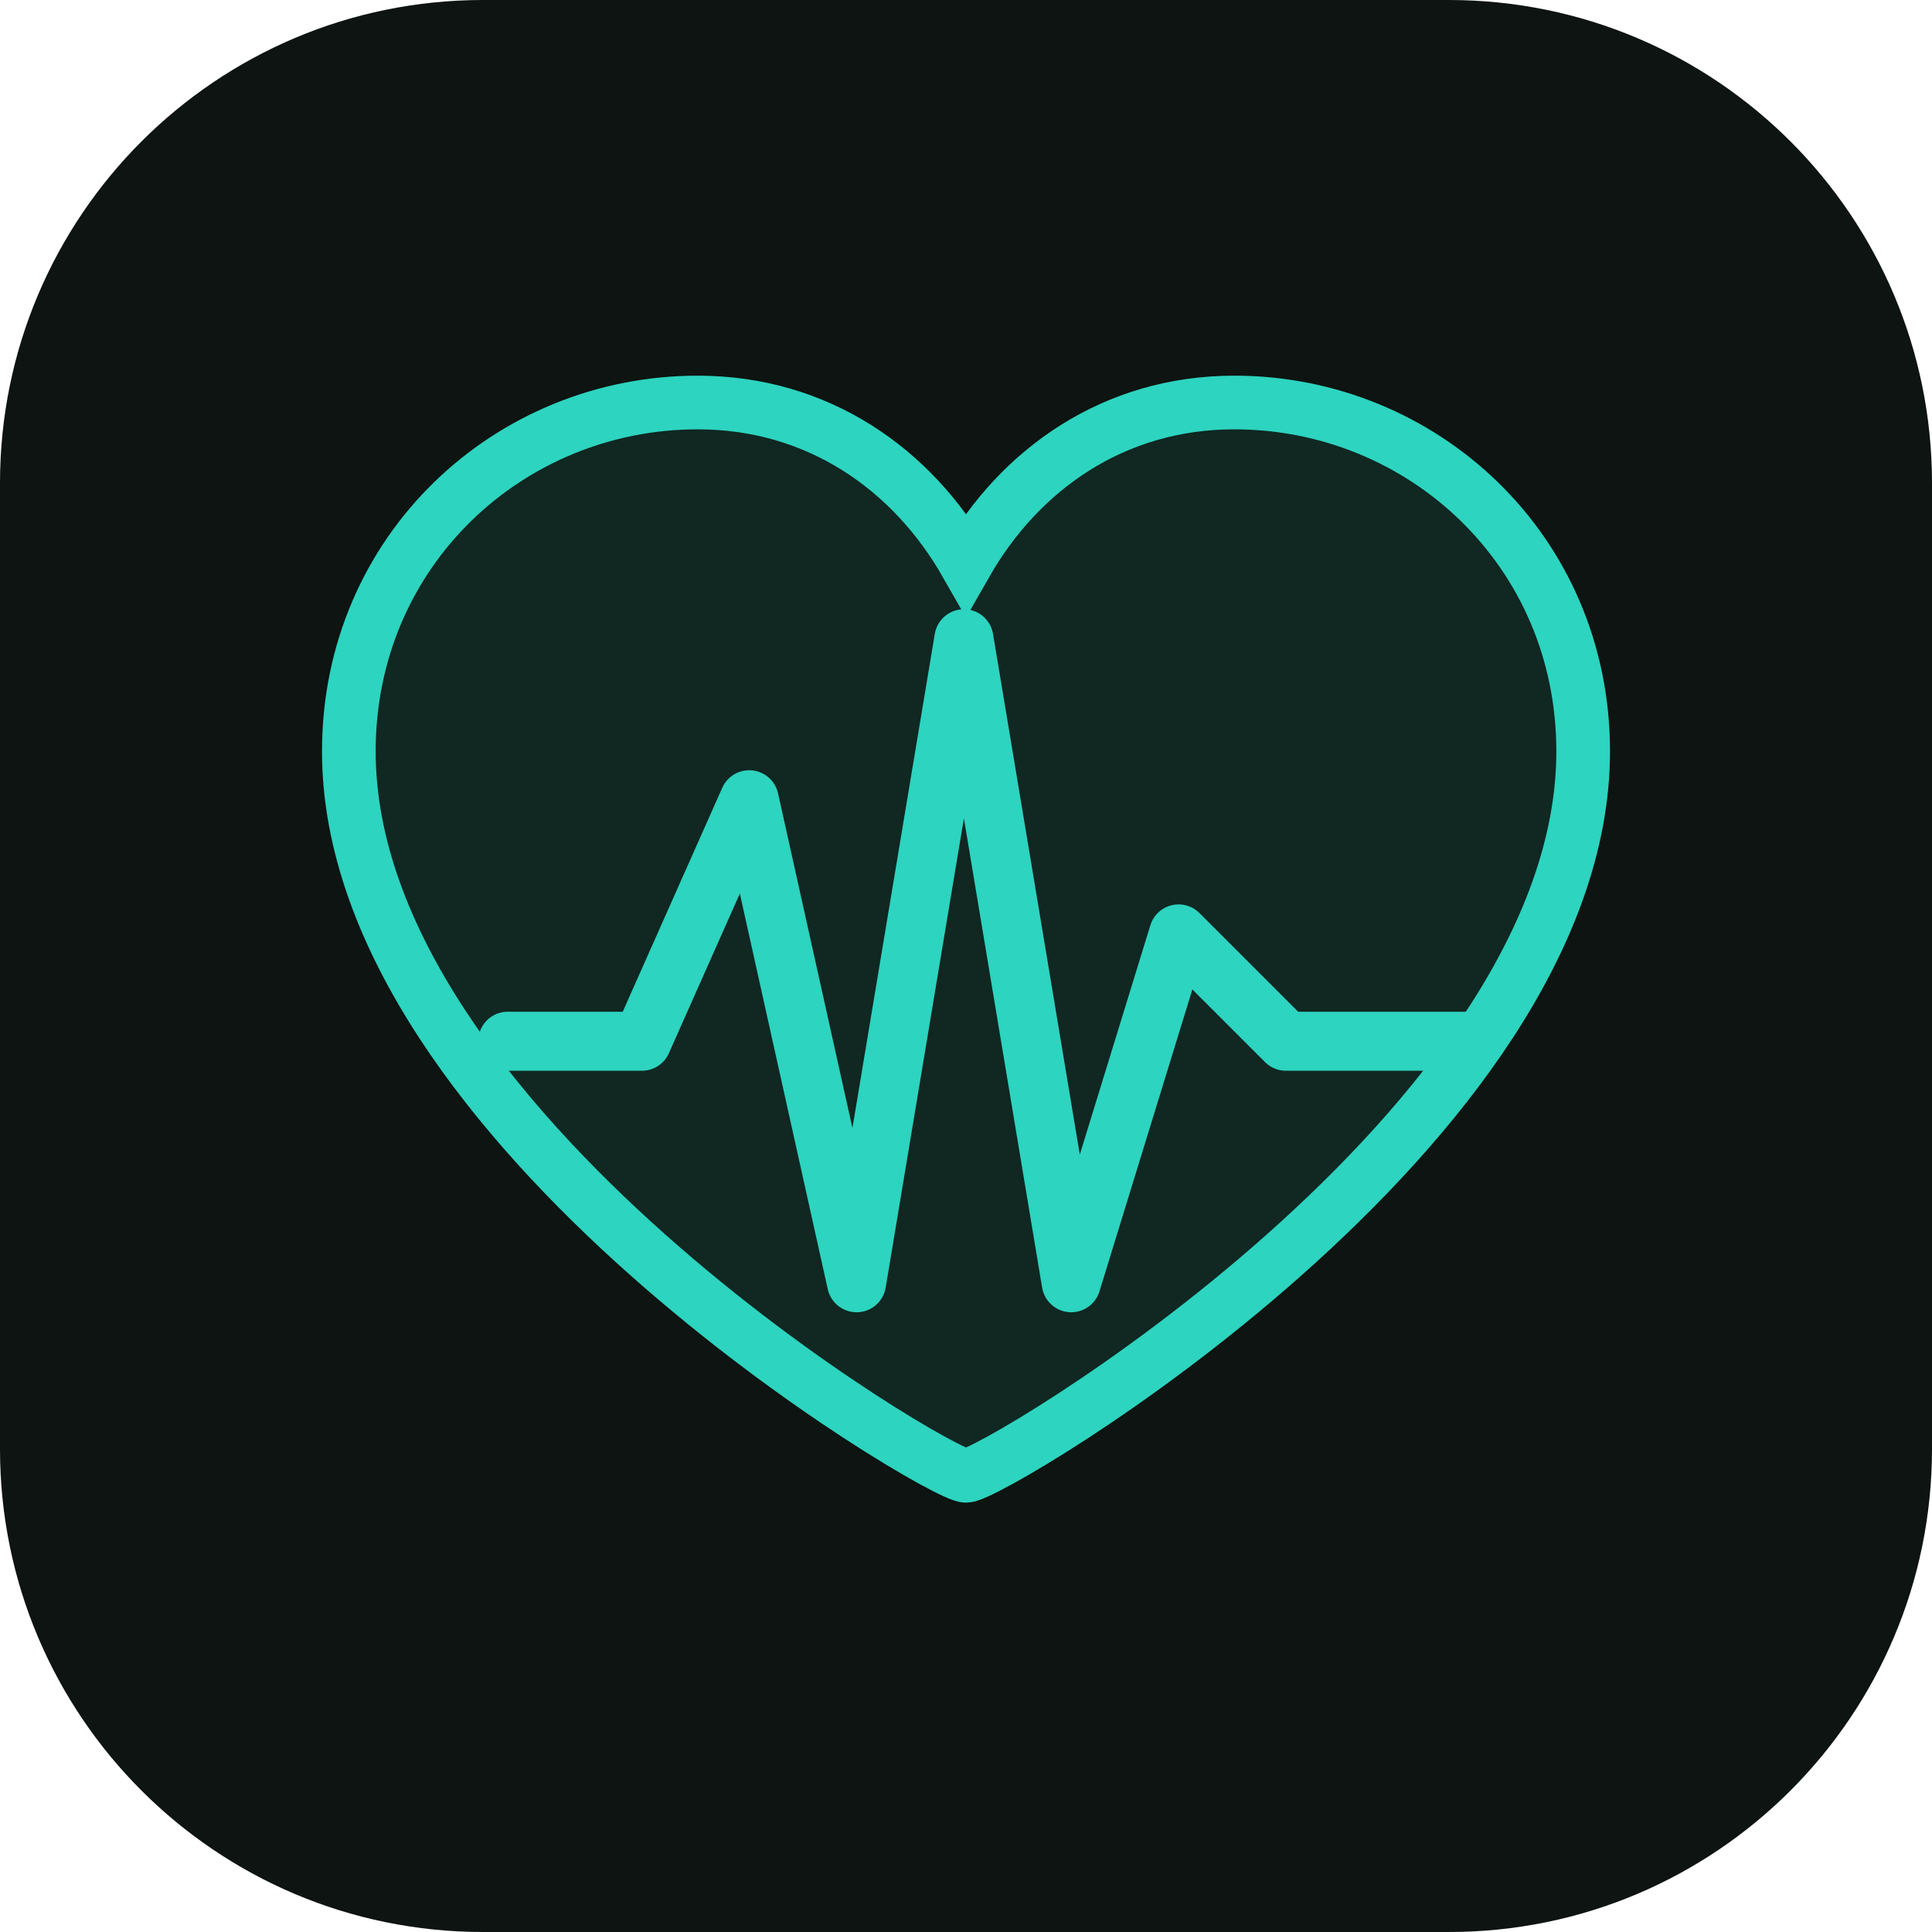
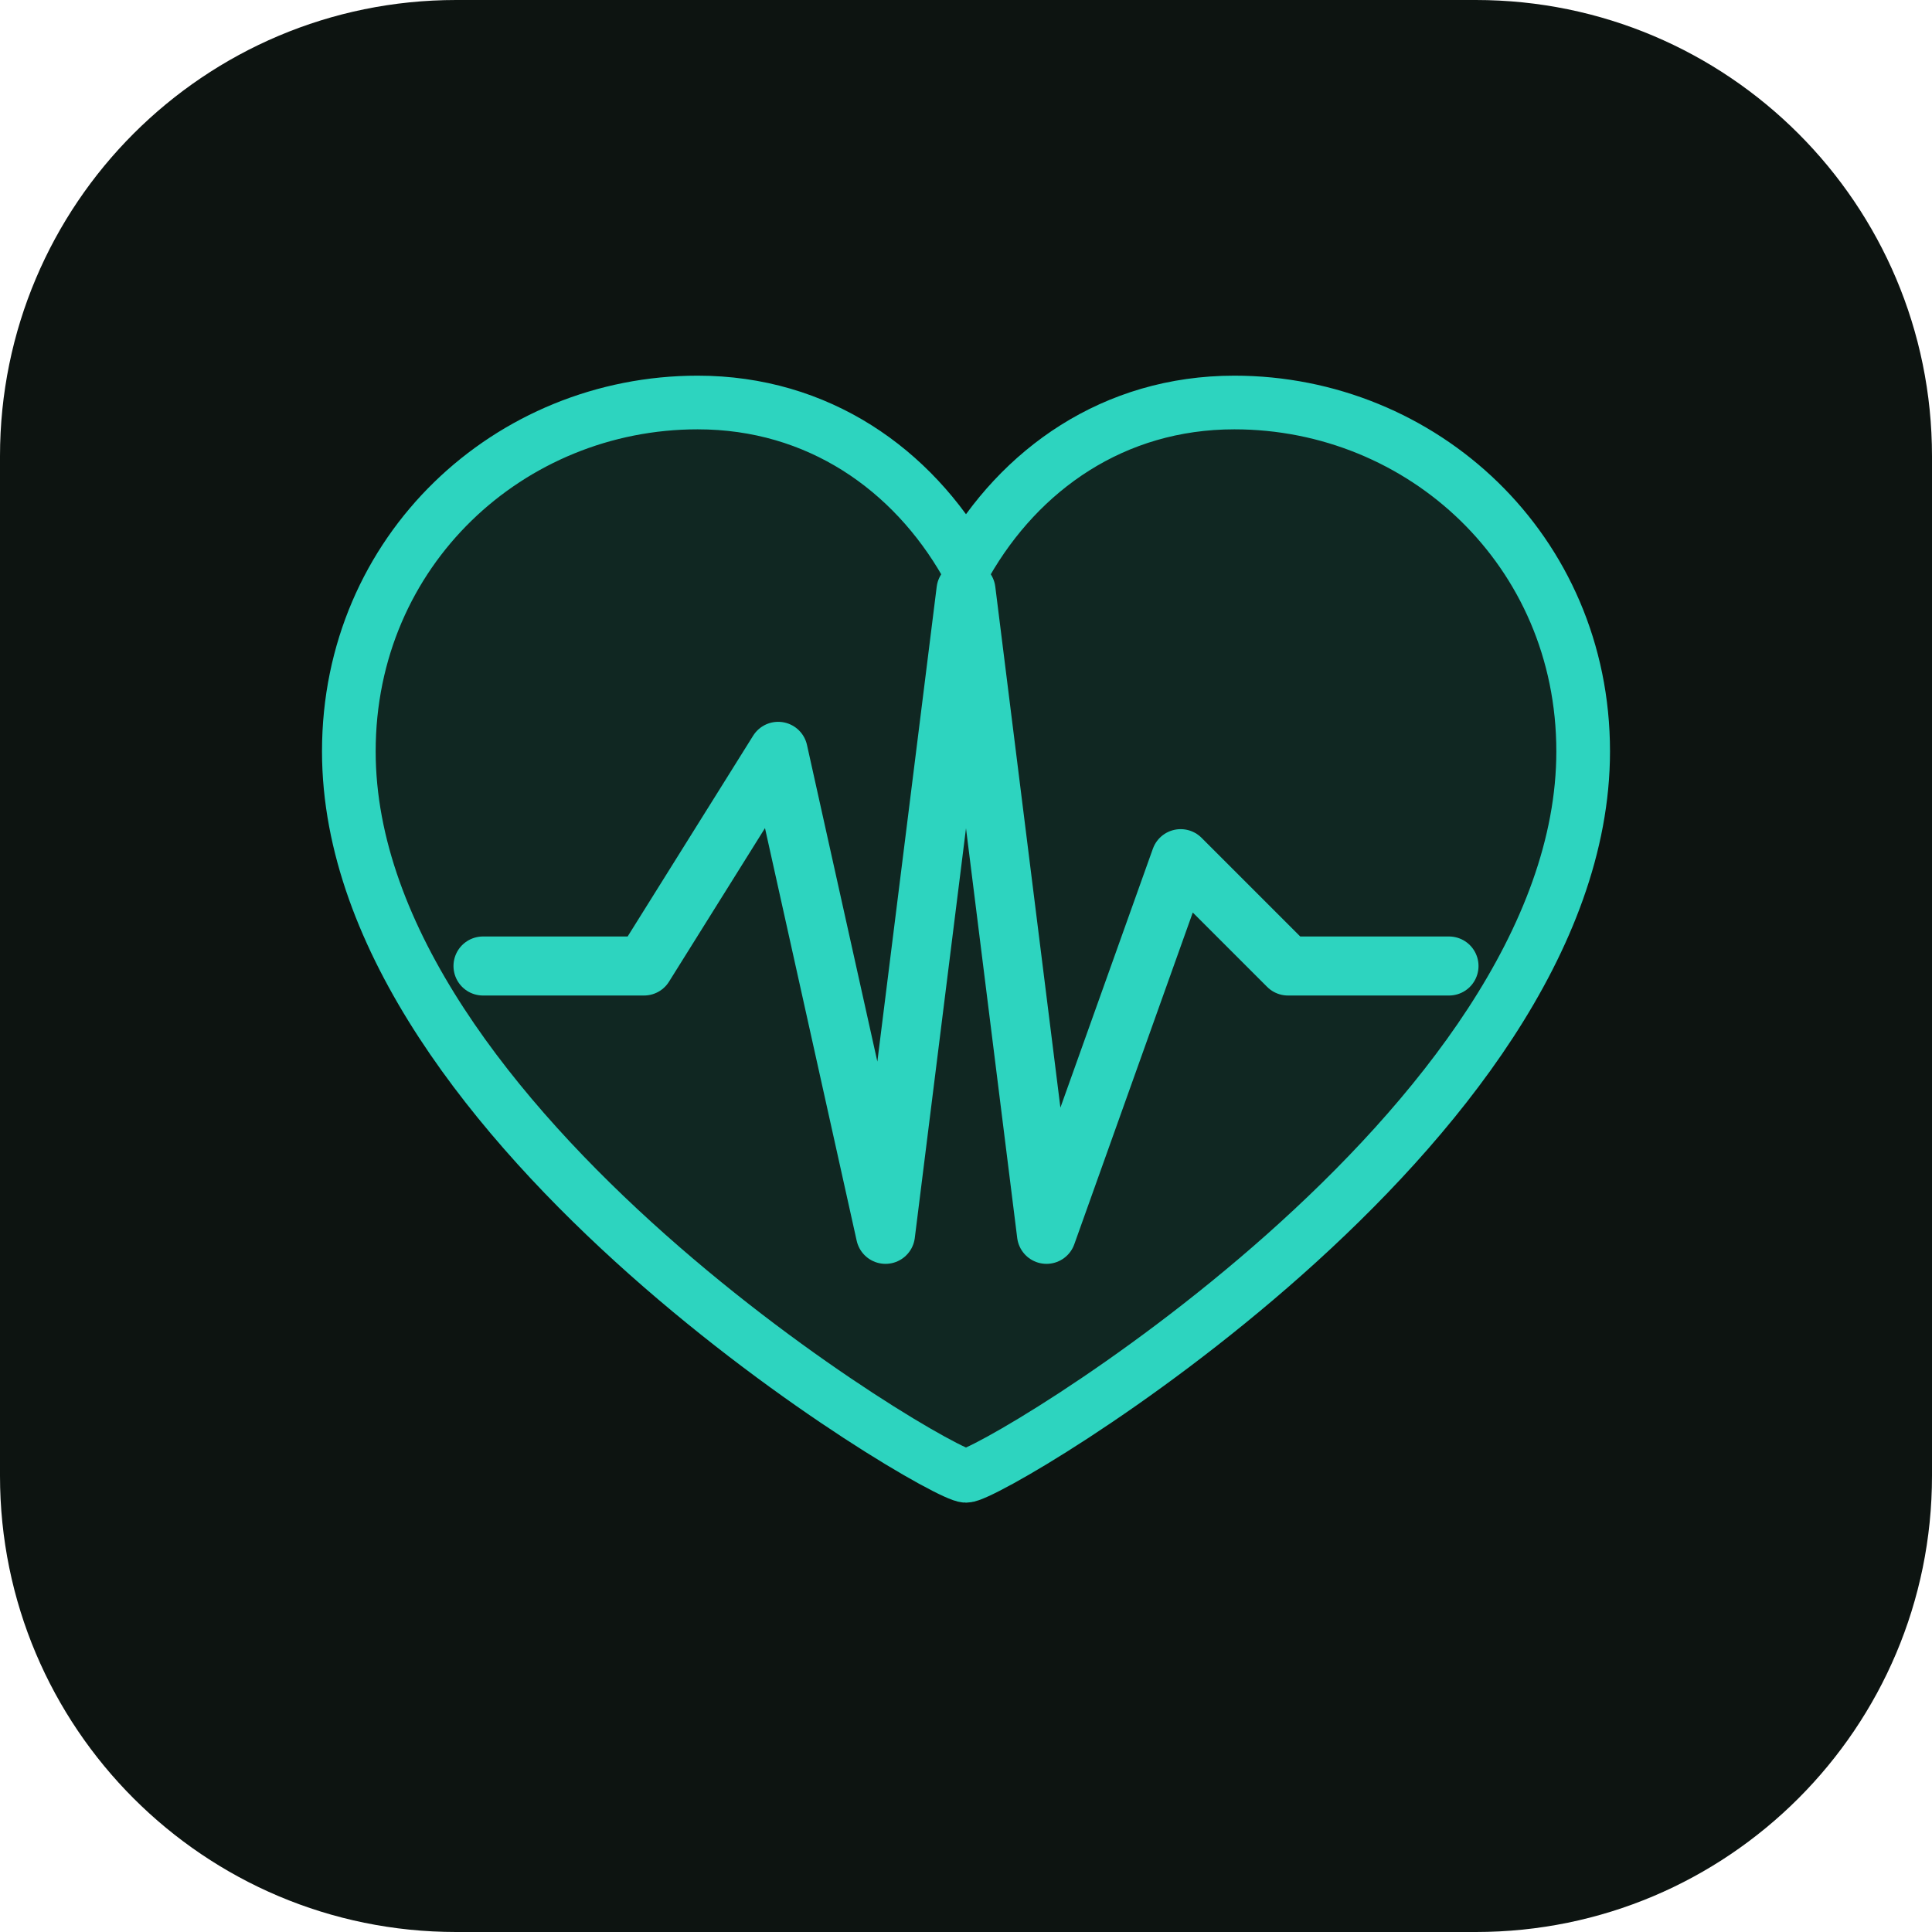
- <svg xmlns="http://www.w3.org/2000/svg" viewBox="0 0 72 72" fill="none" version="1.1" id="svg1">
-   <defs id="defs1" />
-   <rect width="72" height="72" rx="18" fill="#0D1411" id="rect1" />
-   <path d="M36 55C35 55 13 42 13 28C13 20.5 19 15 26 15C30.5 15 34 17.5 36 21C38 17.5 41.5 15 46 15C53 15 59 20.5 59 28C59 42 37 55 36 55Z" fill="#2DD4BF" fill-opacity="0.1" stroke="#2DD4BF" stroke-width="2" id="path1" />
-   <polyline points="18,34 23,34 27,25 31,43 35,19 39,43 43,30 47,34 54,34" fill="none" stroke="#2dd4bf" stroke-width="2.2" stroke-linecap="round" stroke-linejoin="round" id="polyline1" transform="translate(0.9220238,4.804229)" />
+ <svg xmlns="http://www.w3.org/2000/svg" viewBox="0 0 72 72" fill="none">
+   <rect width="72" height="72" rx="17" fill="#0D1411" />
+   <path d="M36 55 C35 55 13 42 13 28 C13 20.5 19 15 26 15 C30.5 15 34 17.5 36 21 C38 17.5 41.5 15 46 15 C53 15 59 20.5 59 28 C59 42 37 55 36 55 Z" fill="#2DD4BF" fill-opacity="0.1" stroke="#2DD4BF" stroke-width="2" stroke-linejoin="round" />
+   <polyline points="18,36 24,36 29,28 33,46 36,22 39,46 44,32 48,36 54,36" fill="none" stroke="#2DD4BF" stroke-width="2.2" stroke-linecap="round" stroke-linejoin="round" />
</svg>
